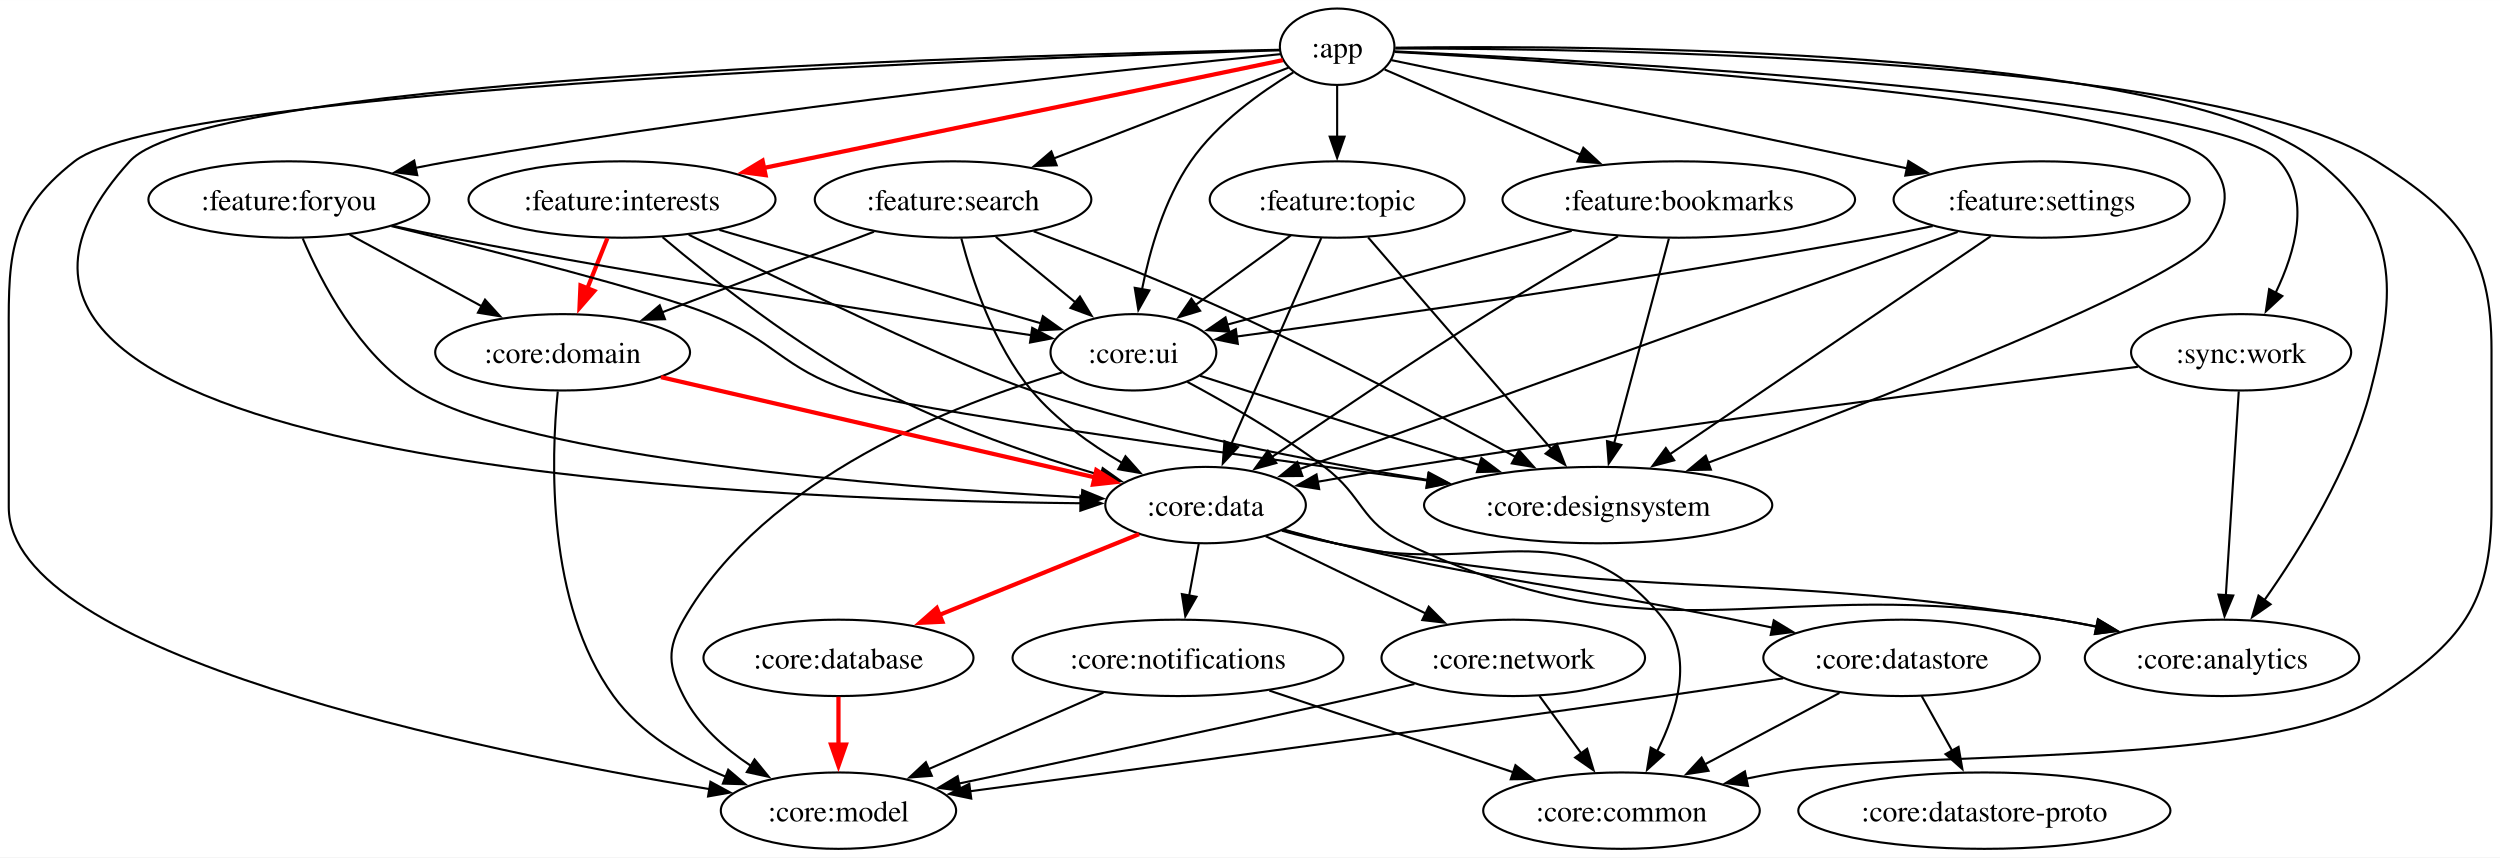
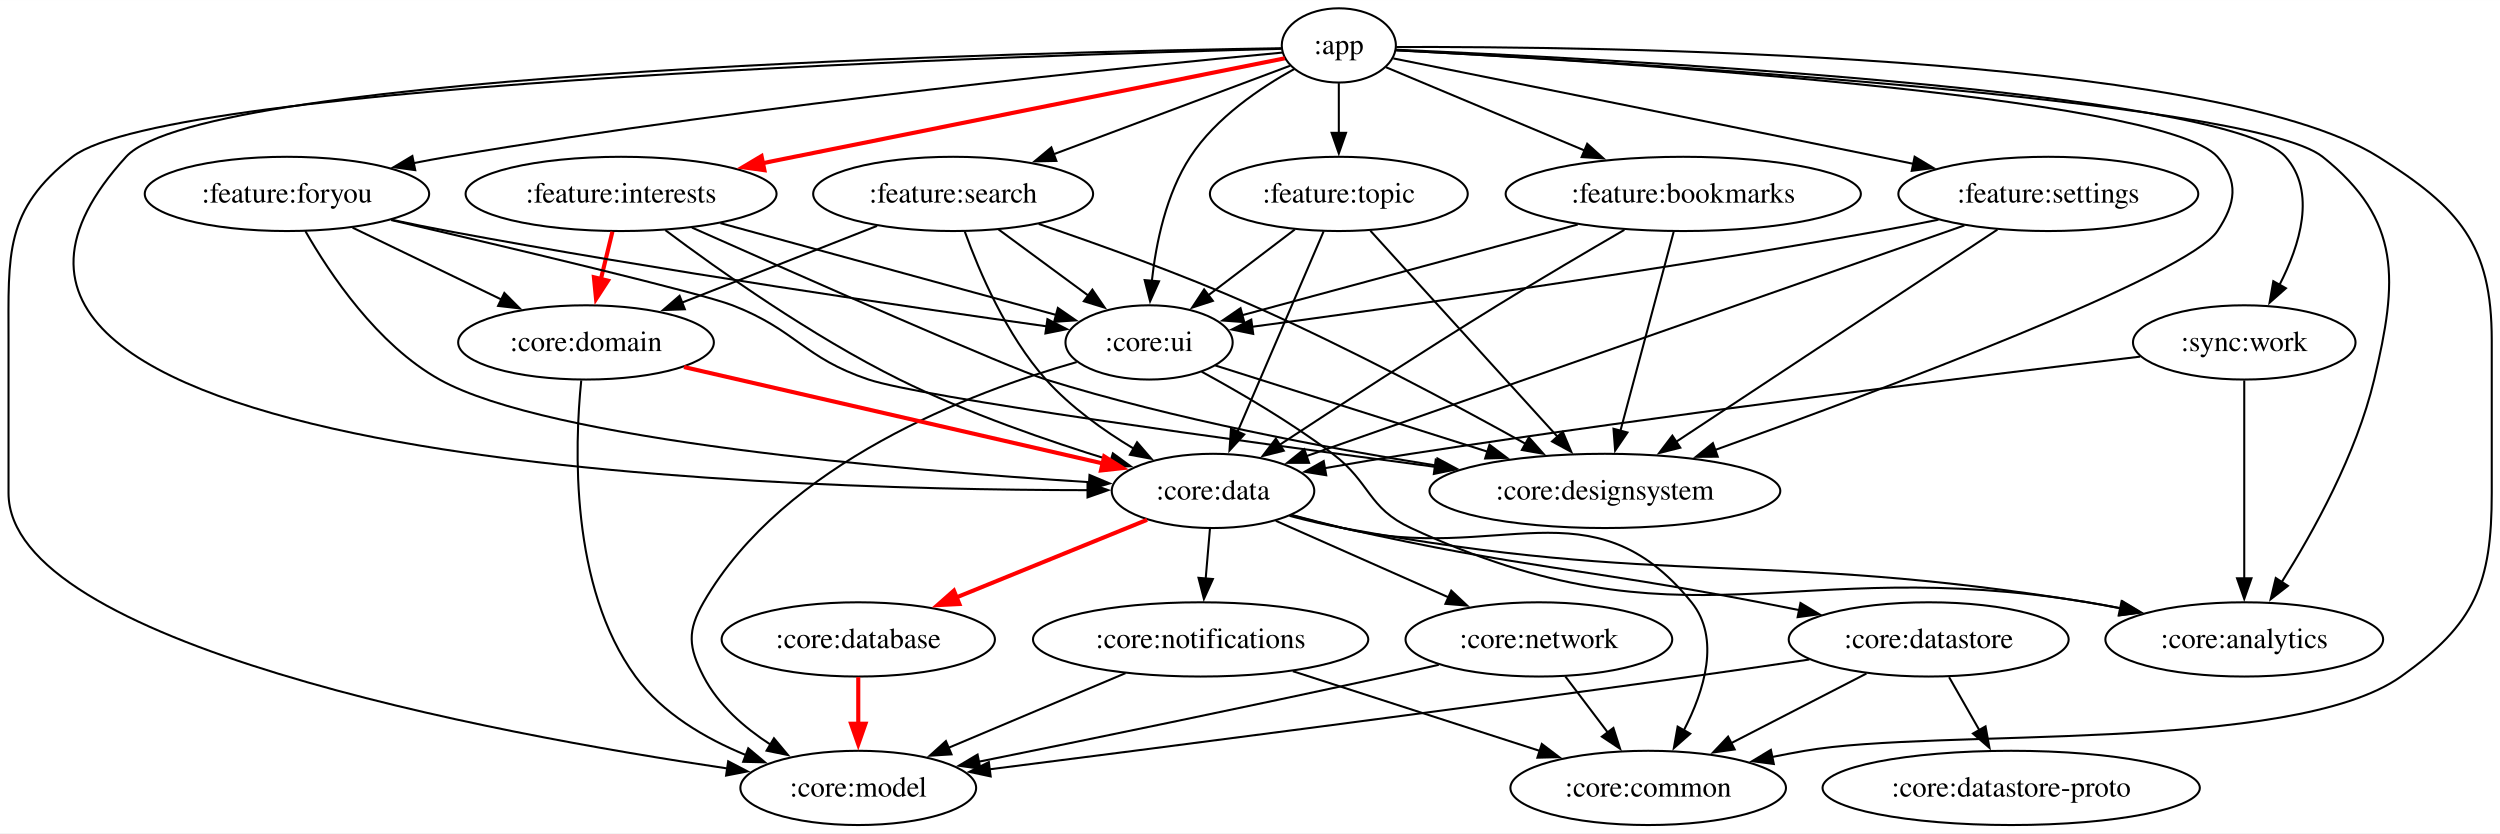
- <svg xmlns="http://www.w3.org/2000/svg" width="1178pt" height="404pt" viewBox="0.00 0.00 1178.13 404.00">
+ <svg xmlns="http://www.w3.org/2000/svg" width="1212pt" height="404pt" viewBox="0.00 0.00 1212.13 404.00">
  <g id="graph0" class="graph" transform="scale(1 1) rotate(0) translate(4 400)">
-     <polygon fill="white" stroke="none" points="-4,4 -4,-400 1174.13,-400 1174.13,4 -4,4" />
+     <polygon fill="white" stroke="none" points="-4,4 -4,-400 1208.13,-400 1208.13,4 -4,4" />
    <g id="node1" class="node">
-       <ellipse fill="none" stroke="black" cx="626.13" cy="-378" rx="27" ry="18" />
-       <text text-anchor="middle" x="626.13" y="-372.95" font-family="Times,serif" font-size="14.00">:app</text>
+       <ellipse fill="none" stroke="black" cx="645.13" cy="-378" rx="27.66" ry="18" />
+       <text text-anchor="middle" x="645.13" y="-373.8" font-family="Times,serif" font-size="14.00">:app</text>
    </g>
    <g id="node2" class="node">
-       <ellipse fill="none" stroke="black" cx="289.13" cy="-306" rx="72.34" ry="18" />
-       <text text-anchor="middle" x="289.13" y="-300.95" font-family="Times,serif" font-size="14.00">:feature:interests</text>
+       <ellipse fill="none" stroke="black" cx="297.13" cy="-306" rx="75.39" ry="18" />
+       <text text-anchor="middle" x="297.13" y="-301.8" font-family="Times,serif" font-size="14.00">:feature:interests</text>
    </g>
    <g id="edge1" class="edge">
-       <path fill="none" stroke="red" stroke-width="2" d="M600.52,-371.68C548.58,-360.89 429.43,-336.14 354.49,-320.58" />
-       <polygon fill="red" stroke="red" stroke-width="2" points="356.78,-317.48 346.28,-318.87 355.36,-324.33 356.78,-317.48" />
+       <path fill="none" stroke="red" stroke-width="2" d="M618.9,-371.75C571.45,-362.24 468.2,-341.55 381.13,-324 375.62,-322.89 369.9,-321.74 364.17,-320.58" />
+       <polygon fill="red" stroke="red" stroke-width="2" points="366.62,-317.5 356.12,-318.95 365.23,-324.36 366.62,-317.5" />
    </g>
    <g id="node3" class="node">
-       <ellipse fill="none" stroke="black" cx="132.13" cy="-306" rx="66.19" ry="18" />
-       <text text-anchor="middle" x="132.13" y="-300.95" font-family="Times,serif" font-size="14.00">:feature:foryou</text>
+       <ellipse fill="none" stroke="black" cx="135.13" cy="-306" rx="68.95" ry="18" />
+       <text text-anchor="middle" x="135.13" y="-301.8" font-family="Times,serif" font-size="14.00">:feature:foryou</text>
    </g>
    <g id="edge2" class="edge">
-       <path fill="none" stroke="black" d="M599.59,-374.51C533.28,-368.1 355.12,-349.7 208.13,-324 202.83,-323.07 197.34,-322.02 191.85,-320.91" />
-       <polygon fill="black" stroke="black" points="192.63,-317.5 182.12,-318.88 191.19,-324.35 192.63,-317.5" />
+       <path fill="none" stroke="black" d="M617.71,-374.52C549.19,-368.15 365.1,-349.83 213.13,-324 207.63,-323.07 201.94,-322.01 196.25,-320.88" />
+       <polygon fill="black" stroke="black" points="197.33,-317.53 186.83,-318.96 195.93,-324.39 197.33,-317.53" />
    </g>
    <g id="node4" class="node">
-       <ellipse fill="none" stroke="black" cx="787.13" cy="-306" rx="83.08" ry="18" />
-       <text text-anchor="middle" x="787.13" y="-300.95" font-family="Times,serif" font-size="14.00">:feature:bookmarks</text>
+       <ellipse fill="none" stroke="black" cx="812.13" cy="-306" rx="86.12" ry="18" />
+       <text text-anchor="middle" x="812.13" y="-301.8" font-family="Times,serif" font-size="14.00">:feature:bookmarks</text>
    </g>
    <g id="edge3" class="edge">
-       <path fill="none" stroke="black" d="M648.51,-367.27C672.32,-356.92 710.64,-340.25 740.97,-327.07" />
-       <polygon fill="black" stroke="black" points="742.16,-330.37 749.93,-323.17 739.37,-323.95 742.16,-330.37" />
+       <path fill="none" stroke="black" d="M668,-367.41C692.72,-357.05 732.82,-340.24 764.45,-326.98" />
+       <polygon fill="black" stroke="black" points="765.56,-330.32 773.43,-323.22 762.85,-323.86 765.56,-330.32" />
    </g>
    <g id="node5" class="node">
-       <ellipse fill="none" stroke="black" cx="626.13" cy="-306" rx="60.05" ry="18" />
-       <text text-anchor="middle" x="626.13" y="-300.95" font-family="Times,serif" font-size="14.00">:feature:topic</text>
+       <ellipse fill="none" stroke="black" cx="645.13" cy="-306" rx="62.51" ry="18" />
+       <text text-anchor="middle" x="645.13" y="-301.8" font-family="Times,serif" font-size="14.00">:feature:topic</text>
    </g>
    <g id="edge4" class="edge">
-       <path fill="none" stroke="black" d="M626.13,-359.7C626.13,-352.41 626.13,-343.73 626.13,-335.54" />
-       <polygon fill="black" stroke="black" points="629.63,-335.62 626.13,-325.62 622.63,-335.62 629.63,-335.62" />
+       <path fill="none" stroke="black" d="M645.13,-359.7C645.13,-352.41 645.13,-343.73 645.13,-335.54" />
+       <polygon fill="black" stroke="black" points="648.63,-335.62 645.13,-325.62 641.63,-335.62 648.63,-335.62" />
    </g>
    <g id="node6" class="node">
-       <ellipse fill="none" stroke="black" cx="445.13" cy="-306" rx="65.17" ry="18" />
-       <text text-anchor="middle" x="445.13" y="-300.95" font-family="Times,serif" font-size="14.00">:feature:search</text>
+       <ellipse fill="none" stroke="black" cx="458.13" cy="-306" rx="67.87" ry="18" />
+       <text text-anchor="middle" x="458.13" y="-301.8" font-family="Times,serif" font-size="14.00">:feature:search</text>
    </g>
    <g id="edge5" class="edge">
-       <path fill="none" stroke="black" d="M603.2,-368.13C575.53,-357.43 528.27,-339.16 492.62,-325.37" />
-       <polygon fill="black" stroke="black" points="493.96,-322.13 483.37,-321.79 491.44,-328.66 493.96,-322.13" />
+       <path fill="none" stroke="black" d="M621.45,-368.13C592.73,-357.39 543.61,-339 506.72,-325.19" />
+       <polygon fill="black" stroke="black" points="508.19,-322 497.6,-321.78 505.74,-328.56 508.19,-322" />
    </g>
    <g id="node7" class="node">
-       <ellipse fill="none" stroke="black" cx="958.13" cy="-306" rx="69.78" ry="18" />
-       <text text-anchor="middle" x="958.13" y="-300.95" font-family="Times,serif" font-size="14.00">:feature:settings</text>
+       <ellipse fill="none" stroke="black" cx="989.13" cy="-306" rx="72.71" ry="18" />
+       <text text-anchor="middle" x="989.13" y="-301.8" font-family="Times,serif" font-size="14.00">:feature:settings</text>
    </g>
    <g id="edge6" class="edge">
-       <path fill="none" stroke="black" d="M651.63,-371.7C697.28,-362.22 795.94,-341.66 879.13,-324 884.26,-322.91 889.58,-321.78 894.92,-320.63" />
-       <polygon fill="black" stroke="black" points="895.34,-324.12 904.39,-318.6 893.88,-317.28 895.34,-324.12" />
+       <path fill="none" stroke="black" d="M671.54,-371.7C718.81,-362.21 820.98,-341.64 907.13,-324 912.6,-322.88 918.27,-321.71 923.96,-320.54" />
+       <polygon fill="black" stroke="black" points="924.32,-324.04 933.4,-318.59 922.9,-317.19 924.32,-324.04" />
    </g>
    <g id="node8" class="node">
-       <ellipse fill="none" stroke="black" cx="760.13" cy="-18" rx="65.17" ry="18" />
-       <text text-anchor="middle" x="760.13" y="-12.95" font-family="Times,serif" font-size="14.00">:core:common</text>
+       <ellipse fill="none" stroke="black" cx="795.13" cy="-18" rx="66.81" ry="18" />
+       <text text-anchor="middle" x="795.13" y="-13.8" font-family="Times,serif" font-size="14.00">:core:common</text>
    </g>
    <g id="edge7" class="edge">
-       <path fill="none" stroke="black" d="M653.52,-377.16C744.97,-377.21 1038.43,-373.43 1116.13,-324 1155.16,-299.17 1170.13,-281.27 1170.13,-235 1170.13,-235 1170.13,-235 1170.13,-161 1170.13,-114.96 1155.63,-97.23 1117.13,-72 1064.1,-37.25 896.54,-47.11 834.13,-36 829.18,-35.12 824.06,-34.12 818.93,-33.06" />
-       <polygon fill="black" stroke="black" points="819.74,-29.66 809.23,-30.99 818.28,-36.51 819.74,-29.66" />
+       <path fill="none" stroke="black" d="M672.95,-377.23C766.59,-377.52 1068.86,-374.44 1149.13,-324 1188.5,-299.26 1204.13,-281.5 1204.13,-235 1204.13,-235 1204.13,-235 1204.13,-161 1204.13,-116.87 1196.1,-97.56 1160.13,-72 1107.37,-34.51 934.89,-47.08 871.13,-36 865.91,-35.09 860.51,-34.07 855.1,-32.98" />
+       <polygon fill="black" stroke="black" points="856.04,-29.6 845.53,-30.98 854.61,-36.45 856.04,-29.6" />
    </g>
    <g id="node9" class="node">
-       <ellipse fill="none" stroke="black" cx="530.13" cy="-234" rx="39.07" ry="18" />
-       <text text-anchor="middle" x="530.13" y="-228.95" font-family="Times,serif" font-size="14.00">:core:ui</text>
+       <ellipse fill="none" stroke="black" cx="553.13" cy="-234" rx="40.53" ry="18" />
+       <text text-anchor="middle" x="553.13" y="-229.8" font-family="Times,serif" font-size="14.00">:core:ui</text>
    </g>
    <g id="edge8" class="edge">
-       <path fill="none" stroke="black" d="M605.49,-365.91C590.07,-356.62 569.59,-342.01 557.13,-324 544.69,-306.03 537.86,-282.18 534.18,-263.69" />
-       <polygon fill="black" stroke="black" points="537.64,-263.17 532.45,-253.93 530.75,-264.38 537.64,-263.17" />
+       <path fill="none" stroke="black" d="M623.54,-366.56C607.2,-357.54 585.52,-342.97 573.13,-324 561.41,-306.05 556.49,-282.21 554.46,-263.71" />
+       <polygon fill="black" stroke="black" points="557.96,-263.62 553.63,-253.96 550.99,-264.22 557.96,-263.62" />
    </g>
    <g id="node10" class="node">
-       <ellipse fill="none" stroke="black" cx="749.13" cy="-162" rx="82.06" ry="18" />
-       <text text-anchor="middle" x="749.13" y="-156.95" font-family="Times,serif" font-size="14.00">:core:designsystem</text>
+       <ellipse fill="none" stroke="black" cx="774.13" cy="-162" rx="85.06" ry="18" />
+       <text text-anchor="middle" x="774.13" y="-157.8" font-family="Times,serif" font-size="14.00">:core:designsystem</text>
    </g>
    <g id="edge9" class="edge">
-       <path fill="none" stroke="black" d="M653.33,-375.54C740.95,-370.56 1011.68,-352.94 1037.13,-324 1047.69,-311.98 1045.9,-301.38 1037.13,-288 1023.35,-267 880.1,-211.43 800.97,-181.97" />
-       <polygon fill="black" stroke="black" points="802.26,-178.71 791.67,-178.52 799.82,-185.28 802.26,-178.71" />
+       <path fill="none" stroke="black" d="M673,-375.63C763.47,-370.92 1044.67,-353.95 1071.13,-324 1081.72,-312.01 1079.98,-301.33 1071.13,-288 1056.87,-266.53 909.24,-211.2 827.64,-181.88" />
+       <polygon fill="black" stroke="black" points="828.85,-178.59 818.25,-178.52 826.49,-185.18 828.85,-178.59" />
    </g>
    <g id="node11" class="node">
-       <ellipse fill="none" stroke="black" cx="564.13" cy="-162" rx="47.26" ry="18" />
-       <text text-anchor="middle" x="564.13" y="-156.95" font-family="Times,serif" font-size="14.00">:core:data</text>
+       <ellipse fill="none" stroke="black" cx="584.13" cy="-162" rx="49.1" ry="18" />
+       <text text-anchor="middle" x="584.13" y="-157.8" font-family="Times,serif" font-size="14.00">:core:data</text>
    </g>
    <g id="edge10" class="edge">
-       <path fill="none" stroke="black" d="M598.83,-376.56C490.37,-374.55 94,-364.47 57.13,-324 -72.66,-181.56 345.93,-164.36 505.2,-162.87" />
-       <polygon fill="black" stroke="black" points="505.17,-166.37 515.14,-162.79 505.12,-159.37 505.17,-166.37" />
+       <path fill="none" stroke="black" d="M617.3,-376.64C505.79,-374.93 95.33,-365.8 57.13,-324 -77.67,-176.51 358.28,-162.51 523.4,-162.36" />
+       <polygon fill="black" stroke="black" points="523.29,-165.86 533.29,-162.37 523.29,-158.86 523.29,-165.86" />
    </g>
    <g id="node12" class="node">
-       <ellipse fill="none" stroke="black" cx="391.13" cy="-18" rx="55.45" ry="18" />
-       <text text-anchor="middle" x="391.13" y="-12.95" font-family="Times,serif" font-size="14.00">:core:model</text>
+       <ellipse fill="none" stroke="black" cx="412.13" cy="-18" rx="57.16" ry="18" />
+       <text text-anchor="middle" x="412.13" y="-13.8" font-family="Times,serif" font-size="14.00">:core:model</text>
    </g>
    <g id="edge11" class="edge">
-       <path fill="none" stroke="black" d="M599.09,-376.3C488.77,-373.19 76.42,-359.31 31.13,-324 -1.91,-298.24 0.13,-276.89 0.13,-235 0.13,-235 0.13,-235 0.13,-161 0.13,-91.6 220.52,-46.37 330.37,-28.13" />
-       <polygon fill="black" stroke="black" points="330.81,-31.61 340.11,-26.54 329.68,-24.7 330.81,-31.61" />
+       <path fill="none" stroke="black" d="M617.23,-376.35C503.4,-373.48 77.9,-360.37 31.13,-324 -1.94,-298.29 0.13,-276.89 0.13,-235 0.13,-235 0.13,-235 0.13,-161 0.13,-88.15 233.3,-44.54 348.81,-27.41" />
+       <polygon fill="black" stroke="black" points="349.06,-30.91 358.45,-26.01 348.05,-23.99 349.06,-30.91" />
    </g>
    <g id="node13" class="node">
-       <ellipse fill="none" stroke="black" cx="1043.13" cy="-90" rx="64.66" ry="18" />
-       <text text-anchor="middle" x="1043.13" y="-84.95" font-family="Times,serif" font-size="14.00">:core:analytics</text>
+       <ellipse fill="none" stroke="black" cx="1084.13" cy="-90" rx="67.34" ry="18" />
+       <text text-anchor="middle" x="1084.13" y="-85.8" font-family="Times,serif" font-size="14.00">:core:analytics</text>
    </g>
    <g id="edge12" class="edge">
-       <path fill="none" stroke="black" d="M653.6,-377.55C742.51,-378.76 1020.63,-378.07 1088.13,-324 1126.58,-293.2 1125.57,-263.67 1113.13,-216 1103.47,-178.98 1080.15,-141.32 1063.07,-117.16" />
-       <polygon fill="black" stroke="black" points="1066,-115.25 1057.3,-109.2 1060.33,-119.35 1066,-115.25" />
+       <path fill="none" stroke="black" d="M672.84,-375.63C769.36,-370.63 1086.84,-352.17 1122.13,-324 1160.64,-293.26 1158.53,-263.93 1147.13,-216 1138.52,-179.8 1117.67,-142.18 1102.3,-117.8" />
+       <polygon fill="black" stroke="black" points="1105.29,-115.97 1096.93,-109.47 1099.41,-119.77 1105.29,-115.97" />
    </g>
    <g id="node14" class="node">
-       <ellipse fill="none" stroke="black" cx="1052.13" cy="-234" rx="51.86" ry="18" />
-       <text text-anchor="middle" x="1052.13" y="-228.95" font-family="Times,serif" font-size="14.00">:sync:work</text>
+       <ellipse fill="none" stroke="black" cx="1084.13" cy="-234" rx="53.95" ry="18" />
+       <text text-anchor="middle" x="1084.13" y="-229.8" font-family="Times,serif" font-size="14.00">:sync:work</text>
    </g>
    <g id="edge13" class="edge">
-       <path fill="none" stroke="black" d="M653.22,-375.82C745.34,-371.53 1042.3,-355.35 1070.13,-324 1085.05,-307.19 1077.76,-281.49 1068.38,-262.03" />
-       <polygon fill="black" stroke="black" points="1071.54,-260.51 1063.78,-253.29 1065.34,-263.77 1071.54,-260.51" />
+       <path fill="none" stroke="black" d="M672.8,-375.91C767.64,-371.87 1075.28,-356.38 1104.13,-324 1119.22,-307.06 1111.16,-281.21 1101.13,-261.73" />
+       <polygon fill="black" stroke="black" points="1104.33,-260.27 1096.4,-253.25 1098.22,-263.69 1104.33,-260.27" />
    </g>
    <g id="edge14" class="edge">
-       <path fill="none" stroke="black" d="M335.02,-291.67C378.65,-279 443.79,-260.08 486.61,-247.64" />
-       <polygon fill="black" stroke="black" points="487.45,-251.04 496.07,-244.89 485.49,-244.32 487.45,-251.04" />
+       <path fill="none" stroke="black" d="M345.28,-291.83C392.01,-279.06 462.39,-259.81 508.05,-247.33" />
+       <polygon fill="black" stroke="black" points="508.91,-250.72 517.64,-244.7 507.07,-243.97 508.91,-250.72" />
    </g>
    <g id="edge15" class="edge">
-       <path fill="none" stroke="black" d="M320.56,-289.4C366.58,-266.76 450.28,-226.34 482.13,-216 543.5,-196.07 615.36,-182.32 669.06,-173.83" />
-       <polygon fill="black" stroke="black" points="669.39,-177.32 678.73,-172.33 668.32,-170.41 669.39,-177.32" />
+       <path fill="none" stroke="black" d="M331.47,-289.69C385.46,-265.68 485.87,-221.35 503.13,-216 565.44,-196.69 638.07,-182.94 692.45,-174.29" />
+       <polygon fill="black" stroke="black" points="692.93,-177.75 702.27,-172.75 691.85,-170.84 692.93,-177.75" />
    </g>
    <g id="edge16" class="edge">
-       <path fill="none" stroke="black" d="M308.22,-288.26C331.27,-268.74 371.86,-236.53 411.13,-216 444.18,-198.71 484.08,-185.11 514.85,-176.01" />
-       <polygon fill="black" stroke="black" points="515.65,-179.42 524.28,-173.28 513.7,-172.7 515.65,-179.42" />
+       <path fill="none" stroke="black" d="M318.57,-288.44C344.39,-269.08 389.6,-237.03 432.13,-216 465.15,-199.67 504.47,-186.11 534.84,-176.79" />
+       <polygon fill="black" stroke="black" points="535.58,-180.22 544.14,-173.99 533.56,-173.52 535.58,-180.22" />
    </g>
    <g id="node15" class="node">
-       <ellipse fill="none" stroke="black" cx="261.13" cy="-234" rx="60.05" ry="18" />
-       <text text-anchor="middle" x="261.13" y="-228.95" font-family="Times,serif" font-size="14.00">:core:domain</text>
+       <ellipse fill="none" stroke="black" cx="280.13" cy="-234" rx="61.99" ry="18" />
+       <text text-anchor="middle" x="280.13" y="-229.8" font-family="Times,serif" font-size="14.00">:core:domain</text>
    </g>
    <g id="edge17" class="edge">
-       <path fill="none" stroke="red" stroke-width="2" d="M282.21,-287.7C279.19,-280.15 275.57,-271.12 272.2,-262.68" />
-       <polygon fill="red" stroke="red" stroke-width="2" points="276.06,-262.9 269.09,-254.91 269.56,-265.5 276.06,-262.9" />
+       <path fill="none" stroke="red" stroke-width="2" d="M292.93,-287.7C291.14,-280.32 289,-271.52 286.99,-263.25" />
+       <polygon fill="red" stroke="red" stroke-width="2" points="290.76,-263.94 285,-255.05 283.96,-265.59 290.76,-263.94" />
    </g>
    <g id="edge37" class="edge">
-       <path fill="none" stroke="black" d="M181.1,-293.62C190.07,-291.65 199.37,-289.7 208.13,-288 304.99,-269.21 419.09,-251.46 482.14,-242.03" />
-       <polygon fill="black" stroke="black" points="482.43,-245.52 491.81,-240.59 481.4,-238.6 482.43,-245.52" />
+       <path fill="none" stroke="black" d="M185.81,-293.49C194.89,-291.56 204.27,-289.65 213.13,-288 315.89,-268.81 437.04,-251.09 503.41,-241.8" />
+       <polygon fill="black" stroke="black" points="503.84,-245.27 513.26,-240.43 502.87,-238.34 503.84,-245.27" />
    </g>
    <g id="edge38" class="edge">
-       <path fill="none" stroke="black" d="M180.42,-293.47C229.84,-281.43 303.12,-262.8 330.13,-252 361.15,-239.59 364.45,-226.64 396.13,-216 421.45,-207.49 572.8,-186.4 668.92,-173.54" />
-       <polygon fill="black" stroke="black" points="669.12,-177.04 678.56,-172.25 668.19,-170.1 669.12,-177.04" />
+       <path fill="none" stroke="black" d="M185.66,-293.33C244.53,-279.61 335.74,-257.97 351.13,-252 382.28,-239.92 385.45,-226.62 417.13,-216 442.63,-207.45 594.52,-186.53 691.79,-173.68" />
+       <polygon fill="black" stroke="black" points="692.12,-177.16 701.57,-172.39 691.2,-170.22 692.12,-177.16" />
    </g>
    <g id="edge39" class="edge">
-       <path fill="none" stroke="black" d="M138.65,-287.67C147.42,-266.94 165.12,-232.91 192.13,-216 243.29,-183.95 414.92,-170.54 506.08,-165.57" />
-       <polygon fill="black" stroke="black" points="506.01,-169.08 515.81,-165.06 505.64,-162.09 506.01,-169.08" />
+       <path fill="none" stroke="black" d="M144.05,-287.98C155.92,-267.22 178.94,-232.84 209.13,-216 261.93,-186.55 432.36,-172.06 524.19,-166.24" />
+       <polygon fill="black" stroke="black" points="524.25,-169.74 534.02,-165.63 523.82,-162.75 524.25,-169.74" />
    </g>
    <g id="edge40" class="edge">
-       <path fill="none" stroke="black" d="M160.76,-289.46C179.09,-279.52 203.09,-266.5 223.02,-255.68" />
-       <polygon fill="black" stroke="black" points="224.57,-258.82 231.69,-250.97 221.23,-252.67 224.57,-258.82" />
+       <path fill="none" stroke="black" d="M166.95,-289.64C188.2,-279.38 216.36,-265.79 239.26,-254.73" />
+       <polygon fill="black" stroke="black" points="240.53,-258 248.01,-250.5 237.49,-251.7 240.53,-258" />
    </g>
    <g id="edge41" class="edge">
-       <path fill="none" stroke="black" d="M736.66,-291.25C689.36,-278.37 619.35,-259.3 574.23,-247.01" />
-       <polygon fill="black" stroke="black" points="575.36,-243.69 564.79,-244.44 573.52,-250.45 575.36,-243.69" />
+       <path fill="none" stroke="black" d="M760.96,-291.17C713.53,-278.35 643.64,-259.46 598.25,-247.19" />
+       <polygon fill="black" stroke="black" points="599.29,-243.85 588.73,-244.62 597.47,-250.61 599.29,-243.85" />
    </g>
    <g id="edge42" class="edge">
-       <path fill="none" stroke="black" d="M782.47,-287.59C776.02,-263.5 764.31,-219.75 756.63,-191.03" />
-       <polygon fill="black" stroke="black" points="760.06,-190.33 754.1,-181.57 753.3,-192.14 760.06,-190.33" />
+       <path fill="none" stroke="black" d="M807.47,-287.59C801.02,-263.5 789.32,-219.75 781.63,-191.03" />
+       <polygon fill="black" stroke="black" points="785.07,-190.33 779.1,-181.57 778.3,-192.14 785.07,-190.33" />
    </g>
    <g id="edge43" class="edge">
-       <path fill="none" stroke="black" d="M758.5,-288.7C740.69,-278.43 717.39,-264.73 697.13,-252 661.72,-229.75 621.97,-202.9 595.23,-184.55" />
-       <polygon fill="black" stroke="black" points="597.46,-181.84 587.24,-179.05 593.49,-187.6 597.46,-181.84" />
+       <path fill="none" stroke="black" d="M783.58,-288.58C765.8,-278.26 742.5,-264.56 722.13,-252 685.6,-229.48 644.32,-202.68 616.51,-184.41" />
+       <polygon fill="black" stroke="black" points="618.44,-181.49 608.17,-178.92 614.6,-187.34 618.44,-181.49" />
    </g>
    <g id="edge44" class="edge">
-       <path fill="none" stroke="black" d="M604.34,-289.12C591,-279.39 573.76,-266.82 559.26,-256.24" />
-       <polygon fill="black" stroke="black" points="561.55,-253.58 551.41,-250.52 557.43,-259.24 561.55,-253.58" />
+       <path fill="none" stroke="black" d="M623.79,-288.76C611.28,-279.25 595.32,-267.1 581.74,-256.77" />
+       <polygon fill="black" stroke="black" points="584.06,-254.14 573.99,-250.87 579.82,-259.71 584.06,-254.14" />
    </g>
    <g id="edge45" class="edge">
-       <path fill="none" stroke="black" d="M640.72,-288.15C662.17,-263.39 702.37,-216.97 727.33,-188.16" />
-       <polygon fill="black" stroke="black" points="729.66,-190.82 733.56,-180.97 724.37,-186.24 729.66,-190.82" />
+       <path fill="none" stroke="black" d="M660.43,-288.15C682.93,-263.39 725.1,-216.97 751.27,-188.16" />
+       <polygon fill="black" stroke="black" points="753.69,-190.7 757.83,-180.95 748.51,-185.99 753.69,-190.7" />
    </g>
    <g id="edge46" class="edge">
-       <path fill="none" stroke="black" d="M618.65,-287.87C608.08,-263.67 588.67,-219.21 576.09,-190.39" />
-       <polygon fill="black" stroke="black" points="579.45,-189.34 572.24,-181.58 573.03,-192.14 579.45,-189.34" />
+       <path fill="none" stroke="black" d="M637.77,-287.87C627.37,-263.67 608.28,-219.21 595.9,-190.39" />
+       <polygon fill="black" stroke="black" points="599.27,-189.39 592.11,-181.58 592.84,-192.15 599.27,-189.39" />
    </g>
    <g id="edge47" class="edge">
-       <path fill="none" stroke="black" d="M465.27,-288.41C476.46,-279.2 490.54,-267.6 502.72,-257.57" />
-       <polygon fill="black" stroke="black" points="504.92,-260.29 510.41,-251.24 500.47,-254.89 504.92,-260.29" />
+       <path fill="none" stroke="black" d="M480.16,-288.76C493.08,-279.25 509.56,-267.1 523.59,-256.77" />
+       <polygon fill="black" stroke="black" points="525.64,-259.6 531.62,-250.85 521.49,-253.96 525.64,-259.6" />
    </g>
    <g id="edge48" class="edge">
-       <path fill="none" stroke="black" d="M483.1,-291.03C509.94,-280.88 546.6,-266.44 578.13,-252 624.31,-230.84 675.85,-203.48 710.15,-184.72" />
-       <polygon fill="black" stroke="black" points="711.82,-187.8 718.89,-179.91 708.44,-181.66 711.82,-187.8" />
+       <path fill="none" stroke="black" d="M499.63,-291.43C528.93,-281.46 568.92,-267.08 603.13,-252 649.76,-231.45 701.4,-203.86 735.61,-184.88" />
+       <polygon fill="black" stroke="black" points="737.29,-187.95 744.32,-180.02 733.88,-181.84 737.29,-187.95" />
    </g>
    <g id="edge49" class="edge">
-       <path fill="none" stroke="black" d="M449.03,-287.64C454.05,-268.42 464.33,-237.33 482.13,-216 493.69,-202.15 509.81,-190.65 524.7,-181.95" />
-       <polygon fill="black" stroke="black" points="526.38,-185.02 533.42,-177.11 522.98,-178.9 526.38,-185.02" />
+       <path fill="none" stroke="black" d="M463.8,-287.68C470.73,-268.48 483.97,-237.42 503.13,-216 515.05,-202.67 531.07,-191.26 545.7,-182.48" />
+       <polygon fill="black" stroke="black" points="547.31,-185.6 554.24,-177.59 543.82,-179.53 547.31,-185.6" />
    </g>
    <g id="edge50" class="edge">
-       <path fill="none" stroke="black" d="M407.89,-290.83C379.05,-279.86 338.93,-264.6 307.92,-252.8" />
-       <polygon fill="black" stroke="black" points="309.37,-249.61 298.78,-249.32 306.88,-256.15 309.37,-249.61" />
+       <path fill="none" stroke="black" d="M421.25,-290.5C393.77,-279.69 356.05,-264.86 326.53,-253.25" />
+       <polygon fill="black" stroke="black" points="328.05,-250.08 317.46,-249.68 325.49,-256.6 328.05,-250.08" />
    </g>
    <g id="edge51" class="edge">
-       <path fill="none" stroke="black" d="M906.8,-293.48C897.6,-291.55 888.1,-289.64 879.13,-288 772.28,-268.41 646.09,-250.54 578.56,-241.4" />
-       <polygon fill="black" stroke="black" points="579.32,-237.97 568.94,-240.1 578.38,-244.91 579.32,-237.97" />
+       <path fill="none" stroke="black" d="M935.84,-293.5C926.3,-291.57 916.43,-289.66 907.13,-288 799.13,-268.74 671.74,-250.84 603.06,-241.58" />
+       <polygon fill="black" stroke="black" points="603.62,-238.13 593.25,-240.26 602.69,-245.06 603.62,-238.13" />
    </g>
    <g id="edge52" class="edge">
-       <path fill="none" stroke="black" d="M934.15,-288.71C896.95,-263.43 825.2,-214.68 782.81,-185.88" />
-       <polygon fill="black" stroke="black" points="784.96,-183.11 774.72,-180.39 781.02,-188.9 784.96,-183.11" />
+       <path fill="none" stroke="black" d="M964.47,-288.71C926.11,-263.38 852.07,-214.48 808.5,-185.7" />
+       <polygon fill="black" stroke="black" points="810.7,-182.96 800.43,-180.37 806.85,-188.8 810.7,-182.96" />
    </g>
    <g id="edge53" class="edge">
-       <path fill="none" stroke="black" d="M918.54,-290.73C844.61,-264.09 686.03,-206.93 608.56,-179.01" />
-       <polygon fill="black" stroke="black" points="609.75,-175.72 599.16,-175.63 607.38,-182.31 609.75,-175.72" />
+       <path fill="none" stroke="black" d="M948.44,-290.73C872.29,-264.03 708.77,-206.7 629.31,-178.84" />
+       <polygon fill="black" stroke="black" points="630.7,-175.62 620.11,-175.61 628.38,-182.23 630.7,-175.62" />
    </g>
    <g id="edge19" class="edge">
-       <path fill="none" stroke="black" d="M561.51,-222.93C568.62,-220.65 576.13,-218.24 583.13,-216 619.89,-204.24 661.23,-191.03 693.47,-180.75" />
-       <polygon fill="black" stroke="black" points="694.13,-184.21 702.59,-177.84 692,-177.55 694.13,-184.21" />
+       <path fill="none" stroke="black" d="M585.26,-222.82C619.77,-211.89 675.28,-194.31 717.21,-181.03" />
+       <polygon fill="black" stroke="black" points="718.19,-184.39 726.66,-178.03 716.07,-177.72 718.19,-184.39" />
    </g>
    <g id="edge20" class="edge">
-       <path fill="none" stroke="black" d="M496.49,-224.51C447.08,-210.02 356.59,-175.34 318.13,-108 310.19,-94.11 310.86,-86.25 318.13,-72 325.1,-58.32 337.43,-47.35 350,-39.02" />
-       <polygon fill="black" stroke="black" points="351.58,-42.15 358.28,-33.95 347.93,-36.18 351.58,-42.15" />
+       <path fill="none" stroke="black" d="M518.04,-224.47C467.55,-210.1 376.2,-175.75 337.13,-108 329.14,-94.14 329.77,-86.21 337.13,-72 344.26,-58.24 356.79,-47.28 369.59,-38.99" />
+       <polygon fill="black" stroke="black" points="371.25,-42.07 378.05,-33.94 367.67,-36.06 371.25,-42.07" />
    </g>
    <g id="edge18" class="edge">
-       <path fill="none" stroke="black" d="M555.54,-220.04C574.11,-210.1 599.56,-195.49 620.13,-180 638.71,-166.01 637.05,-153.85 658.13,-144 782.97,-85.63 830.22,-130.89 966.13,-108 972.03,-107.01 978.17,-105.85 984.28,-104.63" />
-       <polygon fill="black" stroke="black" points="984.65,-108.13 993.73,-102.67 983.23,-101.27 984.65,-108.13" />
+       <path fill="none" stroke="black" d="M578.63,-219.79C596.96,-209.82 621.91,-195.3 642.13,-180 660.68,-165.96 659.02,-153.78 680.13,-144 813.2,-82.35 863.46,-132.04 1008.13,-108 1013.36,-107.13 1018.76,-106.13 1024.17,-105.06" />
+       <polygon fill="black" stroke="black" points="1024.66,-108.53 1033.74,-103.08 1023.24,-101.68 1024.66,-108.53" />
    </g>
    <g id="edge21" class="edge">
-       <path fill="none" stroke="black" d="M601.15,-150.4C609.05,-148.22 617.35,-145.99 625.13,-144 693.65,-126.5 736.14,-163.38 780.13,-108 794.09,-90.42 786.46,-65.02 776.87,-45.85" />
-       <polygon fill="black" stroke="black" points="780.04,-44.37 772.18,-37.26 773.9,-47.72 780.04,-44.37" />
+       <path fill="none" stroke="black" d="M622.36,-150.33C630.51,-148.16 639.09,-145.94 647.13,-144 721.78,-125.99 767.81,-167.69 816.13,-108 830.29,-90.51 822.33,-65.1 812.4,-45.91" />
+       <polygon fill="black" stroke="black" points="815.51,-44.29 807.56,-37.29 809.41,-47.72 815.51,-44.29" />
    </g>
    <g id="edge25" class="edge">
-       <path fill="none" stroke="black" d="M600.02,-149.93C608.21,-147.7 616.92,-145.57 625.13,-144 774.83,-115.44 815.71,-132.47 966.13,-108 972.04,-107.04 978.18,-105.91 984.3,-104.7" />
-       <polygon fill="black" stroke="black" points="984.66,-108.2 993.75,-102.75 983.25,-101.34 984.66,-108.2" />
+       <path fill="none" stroke="black" d="M621.21,-149.91C629.67,-147.68 638.66,-145.55 647.13,-144 805.72,-114.9 848.94,-133.65 1008.13,-108 1013.44,-107.14 1018.93,-106.14 1024.43,-105.07" />
+       <polygon fill="black" stroke="black" points="1025.07,-108.51 1034.16,-103.06 1023.66,-101.65 1025.07,-108.51" />
    </g>
    <g id="node16" class="node">
-       <ellipse fill="none" stroke="black" cx="391.13" cy="-90" rx="63.63" ry="18" />
-       <text text-anchor="middle" x="391.13" y="-84.95" font-family="Times,serif" font-size="14.00">:core:database</text>
+       <ellipse fill="none" stroke="black" cx="412.13" cy="-90" rx="66.26" ry="18" />
+       <text text-anchor="middle" x="412.13" y="-85.8" font-family="Times,serif" font-size="14.00">:core:database</text>
    </g>
    <g id="edge22" class="edge">
-       <path fill="none" stroke="red" stroke-width="2" d="M532.8,-148.32C506.06,-137.5 467.25,-121.8 437,-109.56" />
-       <polygon fill="red" stroke="red" stroke-width="2" points="440.09,-107.03 429.5,-106.53 437.46,-113.52 440.09,-107.03" />
+       <path fill="none" stroke="red" stroke-width="2" d="M552.18,-148C525.79,-137.26 487.98,-121.87 458.3,-109.79" />
+       <polygon fill="red" stroke="red" stroke-width="2" points="461.15,-107.17 450.57,-106.64 458.51,-113.66 461.15,-107.17" />
    </g>
    <g id="node17" class="node">
-       <ellipse fill="none" stroke="black" cx="892.13" cy="-90" rx="65.17" ry="18" />
-       <text text-anchor="middle" x="892.13" y="-84.95" font-family="Times,serif" font-size="14.00">:core:datastore</text>
+       <ellipse fill="none" stroke="black" cx="931.13" cy="-90" rx="67.87" ry="18" />
+       <text text-anchor="middle" x="931.13" y="-85.8" font-family="Times,serif" font-size="14.00">:core:datastore</text>
    </g>
    <g id="edge23" class="edge">
-       <path fill="none" stroke="black" d="M600.77,-150.26C608.77,-148.06 617.21,-145.86 625.13,-144 707.95,-124.56 729.76,-124.95 813.13,-108 819.06,-106.79 825.23,-105.51 831.4,-104.21" />
-       <polygon fill="black" stroke="black" points="831.9,-107.69 840.95,-102.19 830.45,-100.84 831.9,-107.69" />
+       <path fill="none" stroke="black" d="M621.98,-150.21C630.23,-148.02 638.95,-145.83 647.13,-144 736.12,-124.1 759.58,-125.26 849.13,-108 855.44,-106.78 862.02,-105.48 868.58,-104.16" />
+       <polygon fill="black" stroke="black" points="868.97,-107.65 878.07,-102.22 867.58,-100.79 868.97,-107.65" />
    </g>
    <g id="node18" class="node">
-       <ellipse fill="none" stroke="black" cx="709.13" cy="-90" rx="62.1" ry="18" />
-       <text text-anchor="middle" x="709.13" y="-84.95" font-family="Times,serif" font-size="14.00">:core:network</text>
+       <ellipse fill="none" stroke="black" cx="742.13" cy="-90" rx="64.66" ry="18" />
+       <text text-anchor="middle" x="742.13" y="-85.8" font-family="Times,serif" font-size="14.00">:core:network</text>
    </g>
    <g id="edge24" class="edge">
-       <path fill="none" stroke="black" d="M592.43,-147.34C613.89,-136.97 643.72,-122.58 667.85,-110.93" />
-       <polygon fill="black" stroke="black" points="669.29,-114.12 676.77,-106.62 666.25,-107.82 669.29,-114.12" />
+       <path fill="none" stroke="black" d="M614.59,-147.5C638.42,-136.95 671.87,-122.13 698.53,-110.31" />
+       <polygon fill="black" stroke="black" points="699.65,-113.65 707.37,-106.4 696.81,-107.25 699.65,-113.65" />
    </g>
    <g id="node19" class="node">
-       <ellipse fill="none" stroke="black" cx="551.13" cy="-90" rx="77.97" ry="18" />
-       <text text-anchor="middle" x="551.13" y="-84.95" font-family="Times,serif" font-size="14.00">:core:notifications</text>
+       <ellipse fill="none" stroke="black" cx="578.13" cy="-90" rx="81.29" ry="18" />
+       <text text-anchor="middle" x="578.13" y="-85.8" font-family="Times,serif" font-size="14.00">:core:notifications</text>
    </g>
    <g id="edge26" class="edge">
-       <path fill="none" stroke="black" d="M560.91,-143.7C559.54,-136.32 557.91,-127.52 556.37,-119.25" />
-       <polygon fill="black" stroke="black" points="559.85,-118.79 554.58,-109.59 552.96,-120.06 559.85,-118.79" />
+       <path fill="none" stroke="black" d="M582.65,-143.7C582.02,-136.41 581.28,-127.73 580.58,-119.54" />
+       <polygon fill="black" stroke="black" points="584.07,-119.28 579.72,-109.61 577.09,-119.87 584.07,-119.28" />
    </g>
    <g id="edge55" class="edge">
-       <path fill="none" stroke="black" d="M1003.5,-227.18C929,-218.09 782.21,-199.56 658.13,-180 644.69,-177.88 630.21,-175.38 616.74,-172.95" />
-       <polygon fill="black" stroke="black" points="617.66,-169.56 607.19,-171.21 616.4,-176.44 617.66,-169.56" />
+       <path fill="none" stroke="black" d="M1033.64,-227.11C957.06,-218.02 807.03,-199.55 680.13,-180 666.54,-177.91 651.9,-175.43 638.26,-173.02" />
+       <polygon fill="black" stroke="black" points="639.02,-169.6 628.56,-171.29 637.79,-176.49 639.02,-169.6" />
    </g>
    <g id="edge54" class="edge">
-       <path fill="none" stroke="black" d="M1051.02,-215.59C1049.5,-191.61 1046.75,-148.14 1044.93,-119.42" />
-       <polygon fill="black" stroke="black" points="1048.43,-119.38 1044.31,-109.62 1041.45,-119.82 1048.43,-119.38" />
+       <path fill="none" stroke="black" d="M1084.13,-215.59C1084.13,-191.61 1084.13,-148.14 1084.13,-119.42" />
+       <polygon fill="black" stroke="black" points="1087.63,-119.62 1084.13,-109.62 1080.63,-119.62 1087.63,-119.62" />
    </g>
    <g id="edge35" class="edge">
-       <path fill="none" stroke="red" stroke-width="2" d="M307.48,-222.29C363.12,-209.44 456.09,-187.96 513.55,-174.68" />
-       <polygon fill="red" stroke="red" stroke-width="2" points="512.64,-178.49 521.6,-172.83 511.06,-171.67 512.64,-178.49" />
+       <path fill="none" stroke="red" stroke-width="2" d="M327.63,-222.06C383.21,-209.27 474.91,-188.15 532.29,-174.94" />
+       <polygon fill="red" stroke="red" stroke-width="2" points="531.38,-178.74 540.34,-173.08 529.81,-171.92 531.38,-178.74" />
    </g>
    <g id="edge36" class="edge">
-       <path fill="none" stroke="black" d="M258.85,-215.58C255.67,-183.81 253.43,-115.69 285.13,-72 297.97,-54.29 318.43,-42.15 337.96,-34.01" />
-       <polygon fill="black" stroke="black" points="339.18,-37.29 347.25,-30.43 336.66,-30.76 339.18,-37.29" />
+       <path fill="none" stroke="black" d="M277.82,-215.56C274.59,-183.75 272.27,-115.57 304.13,-72 317.19,-54.13 337.94,-41.98 357.78,-33.87" />
+       <polygon fill="black" stroke="black" points="358.8,-37.22 366.92,-30.41 356.33,-30.67 358.8,-37.22" />
    </g>
    <g id="edge27" class="edge">
-       <path fill="none" stroke="red" stroke-width="2" d="M391.13,-71.7C391.13,-64.41 391.13,-55.73 391.13,-47.54" />
-       <polygon fill="red" stroke="red" stroke-width="2" points="394.63,-49.13 391.13,-39.13 387.63,-49.13 394.63,-49.13" />
+       <path fill="none" stroke="red" stroke-width="2" d="M412.13,-71.7C412.13,-64.41 412.13,-55.73 412.13,-47.54" />
+       <polygon fill="red" stroke="red" stroke-width="2" points="415.63,-49.13 412.13,-39.13 408.63,-49.13 415.63,-49.13" />
    </g>
    <g id="edge30" class="edge">
-       <path fill="none" stroke="black" d="M862.83,-73.46C844.12,-63.54 819.63,-50.56 799.26,-39.75" />
-       <polygon fill="black" stroke="black" points="801.15,-36.79 790.68,-35.2 797.87,-42.98 801.15,-36.79" />
+       <path fill="none" stroke="black" d="M900.95,-73.46C881.67,-63.54 856.44,-50.56 835.45,-39.75" />
+       <polygon fill="black" stroke="black" points="837.07,-36.65 826.57,-35.18 833.86,-42.87 837.07,-36.65" />
    </g>
    <g id="edge29" class="edge">
-       <path fill="none" stroke="black" d="M836.32,-80.36C818.39,-77.63 798.43,-74.64 780.13,-72 664.78,-55.39 530,-37.33 453.19,-27.16" />
-       <polygon fill="black" stroke="black" points="453.7,-23.7 443.33,-25.86 452.78,-30.64 453.7,-23.7" />
+       <path fill="none" stroke="black" d="M873.24,-80.25C854.98,-77.55 834.72,-74.59 816.13,-72 695.93,-55.23 555.39,-37.14 475.76,-27.02" />
+       <polygon fill="black" stroke="black" points="476.33,-23.57 465.96,-25.78 475.44,-30.51 476.33,-23.57" />
    </g>
    <g id="node20" class="node">
-       <ellipse fill="none" stroke="black" cx="931.13" cy="-18" rx="87.69" ry="18" />
-       <text text-anchor="middle" x="931.13" y="-12.95" font-family="Times,serif" font-size="14.00">:core:datastore-proto</text>
+       <ellipse fill="none" stroke="black" cx="971.13" cy="-18" rx="91.47" ry="18" />
+       <text text-anchor="middle" x="971.13" y="-13.8" font-family="Times,serif" font-size="14.00">:core:datastore-proto</text>
    </g>
    <g id="edge28" class="edge">
-       <path fill="none" stroke="black" d="M901.57,-72.05C905.91,-64.26 911.17,-54.82 916.04,-46.08" />
-       <polygon fill="black" stroke="black" points="918.96,-48.04 920.77,-37.6 912.84,-44.63 918.96,-48.04" />
+       <path fill="none" stroke="black" d="M941.02,-71.7C945.47,-63.9 950.84,-54.51 955.8,-45.83" />
+       <polygon fill="black" stroke="black" points="958.68,-47.84 960.6,-37.42 952.6,-44.36 958.68,-47.84" />
    </g>
    <g id="edge31" class="edge">
-       <path fill="none" stroke="black" d="M721.47,-72.05C727.42,-63.89 734.69,-53.91 741.31,-44.82" />
-       <polygon fill="black" stroke="black" points="743.94,-47.16 747,-37.01 738.29,-43.03 743.94,-47.16" />
+       <path fill="none" stroke="black" d="M754.96,-72.05C761.14,-63.89 768.7,-53.91 775.58,-44.82" />
+       <polygon fill="black" stroke="black" points="778.26,-47.08 781.5,-37 772.68,-42.86 778.26,-47.08" />
    </g>
    <g id="edge32" class="edge">
-       <path fill="none" stroke="black" d="M662.57,-77.69C654.43,-75.76 646.04,-73.8 638.13,-72 573.05,-57.23 498.08,-41.3 447.97,-30.8" />
-       <polygon fill="black" stroke="black" points="448.71,-27.38 438.2,-28.76 447.28,-34.23 448.71,-27.38" />
+       <path fill="none" stroke="black" d="M693.6,-77.69C685.12,-75.76 676.37,-73.8 668.13,-72 600.38,-57.21 522.31,-41.19 470.37,-30.68" />
+       <polygon fill="black" stroke="black" points="471.36,-27.31 460.86,-28.76 469.97,-34.17 471.36,-27.31" />
    </g>
    <g id="edge34" class="edge">
-       <path fill="none" stroke="black" d="M594.18,-74.58C627.64,-63.37 674.14,-47.8 709.41,-35.99" />
-       <polygon fill="black" stroke="black" points="710.16,-39.43 718.53,-32.93 707.94,-32.79 710.16,-39.43" />
+       <path fill="none" stroke="black" d="M622.83,-74.58C657.72,-63.32 706.27,-47.66 742.94,-35.83" />
+       <polygon fill="black" stroke="black" points="743.55,-39.32 751.99,-32.92 741.4,-32.66 743.55,-39.32" />
    </g>
    <g id="edge33" class="edge">
-       <path fill="none" stroke="black" d="M516.01,-73.64C491.68,-62.99 459.15,-48.76 433.39,-37.49" />
-       <polygon fill="black" stroke="black" points="435.12,-34.43 424.55,-33.62 432.31,-40.84 435.12,-34.43" />
+       <path fill="none" stroke="black" d="M541.7,-73.64C516.45,-62.99 482.7,-48.76 455.98,-37.49" />
+       <polygon fill="black" stroke="black" points="457.34,-34.27 446.77,-33.61 454.62,-40.72 457.34,-34.27" />
    </g>
  </g>
</svg>
